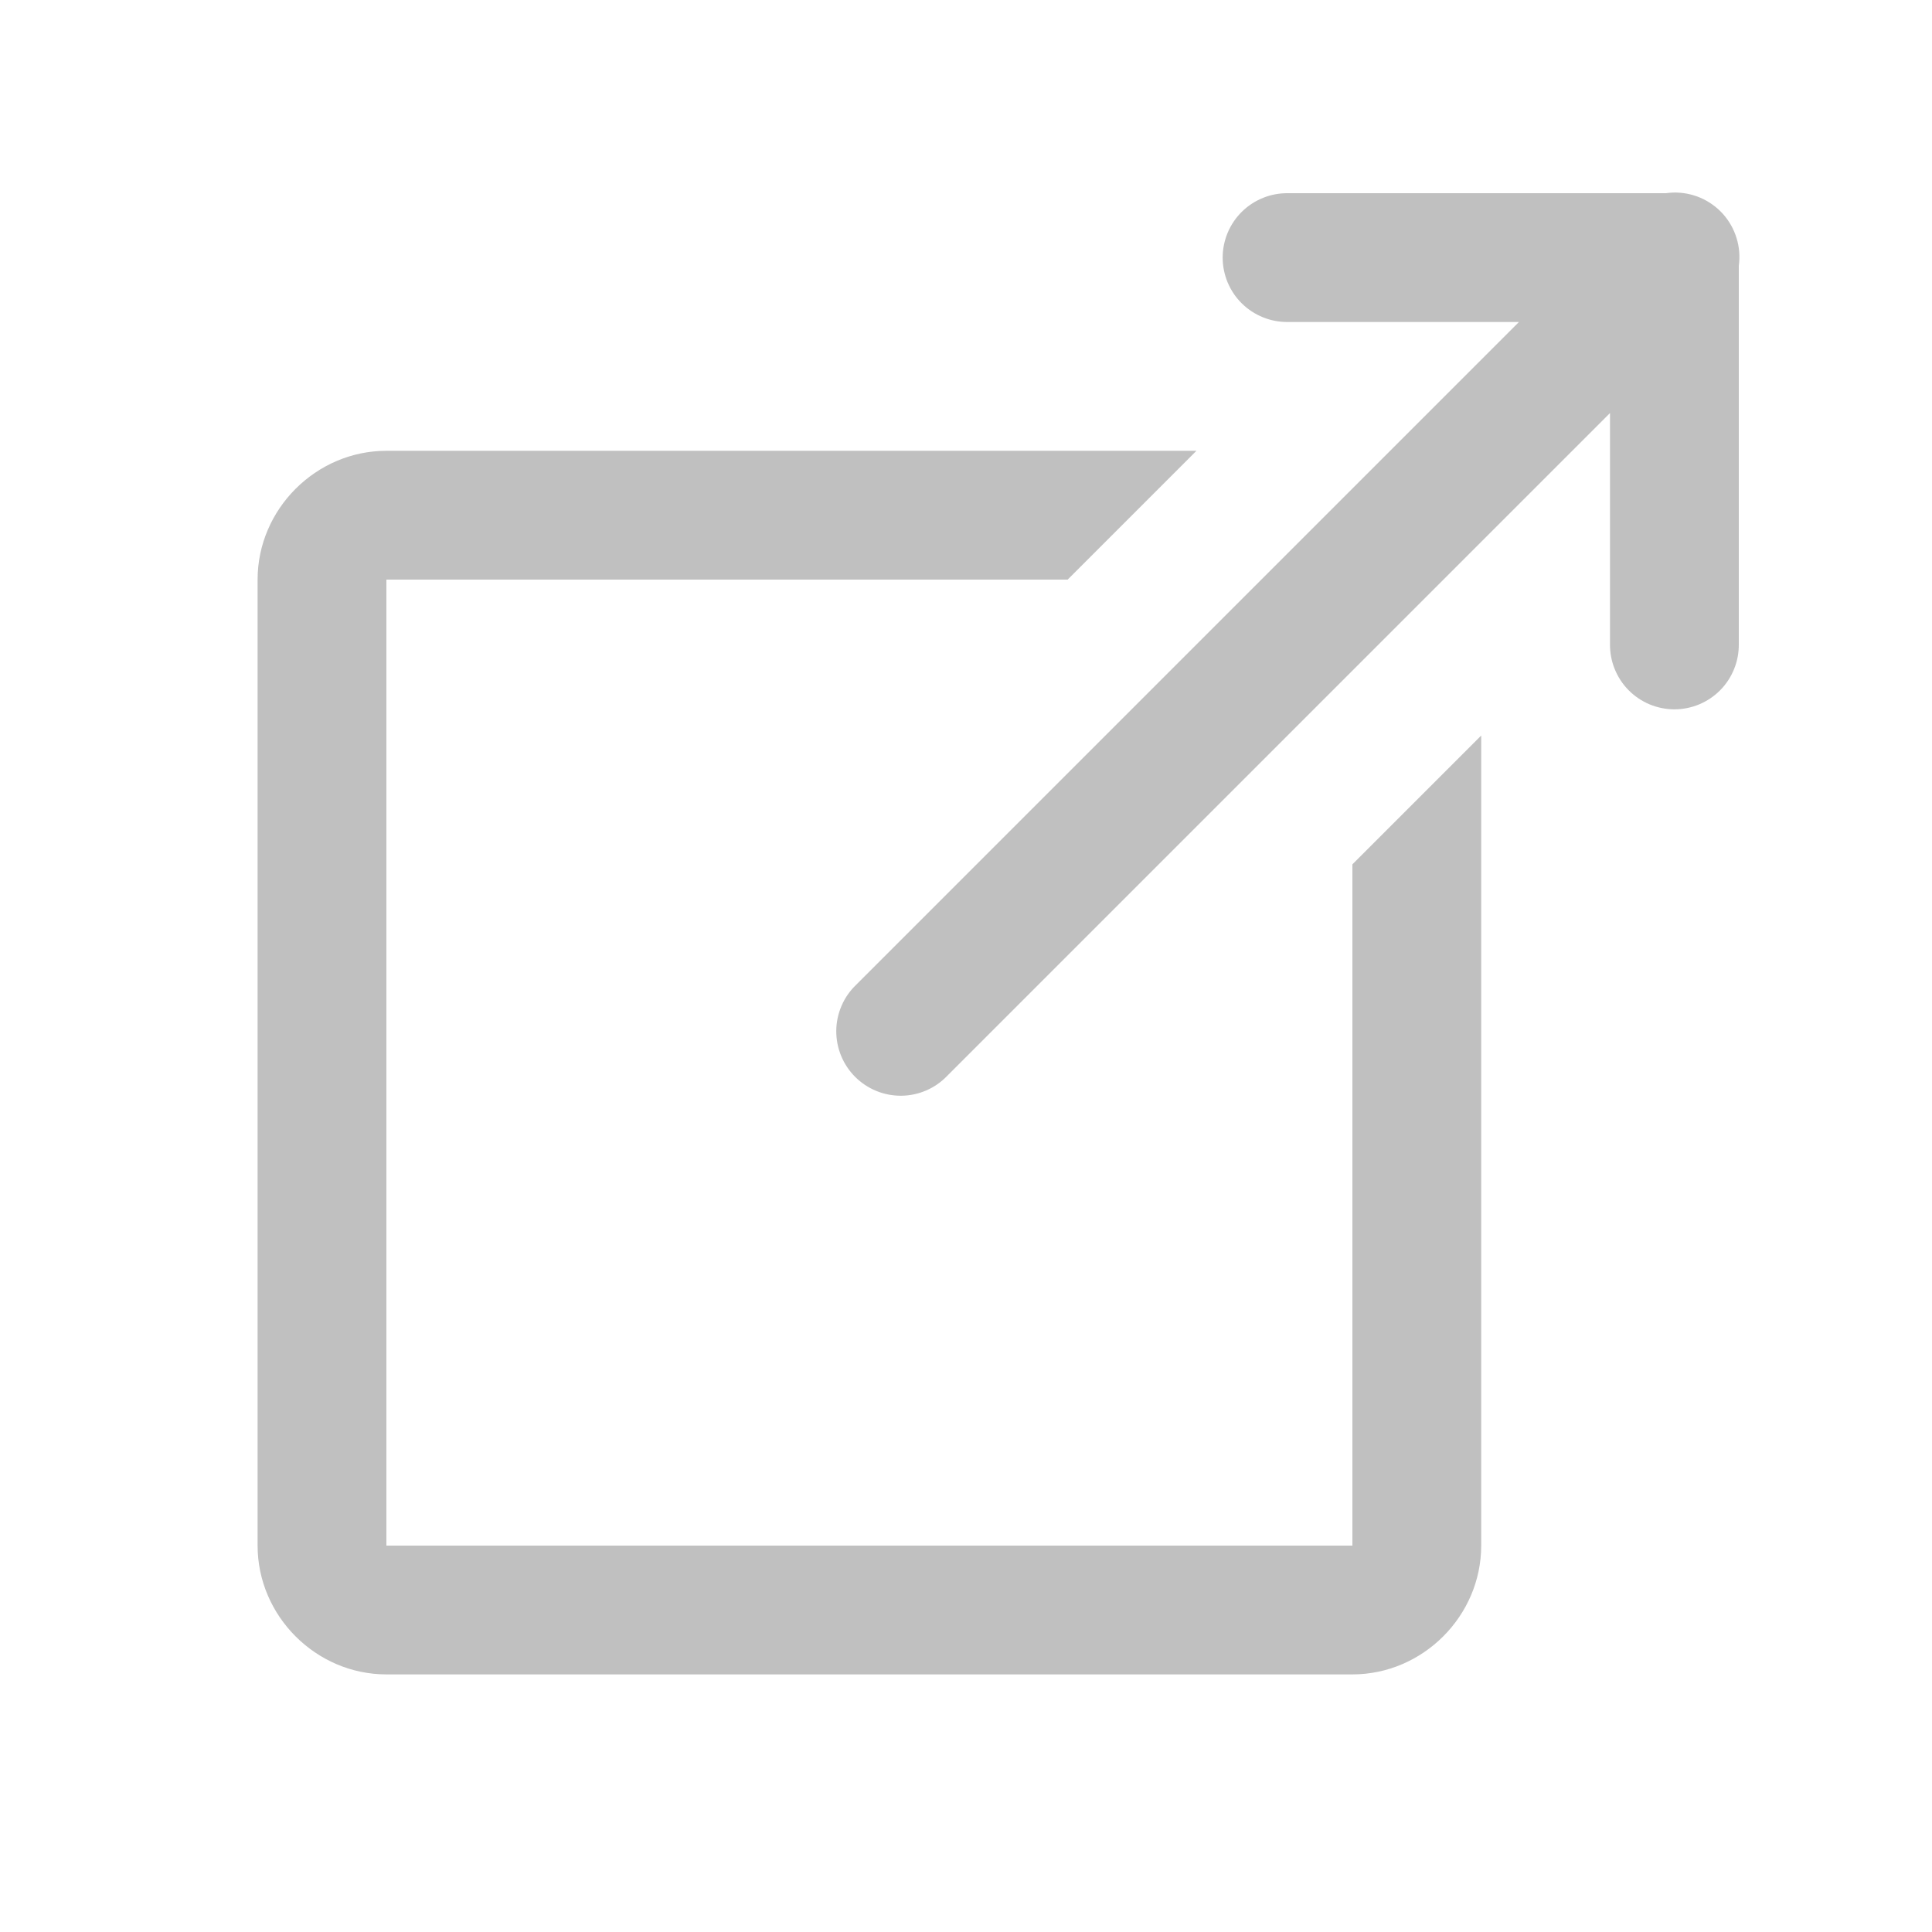
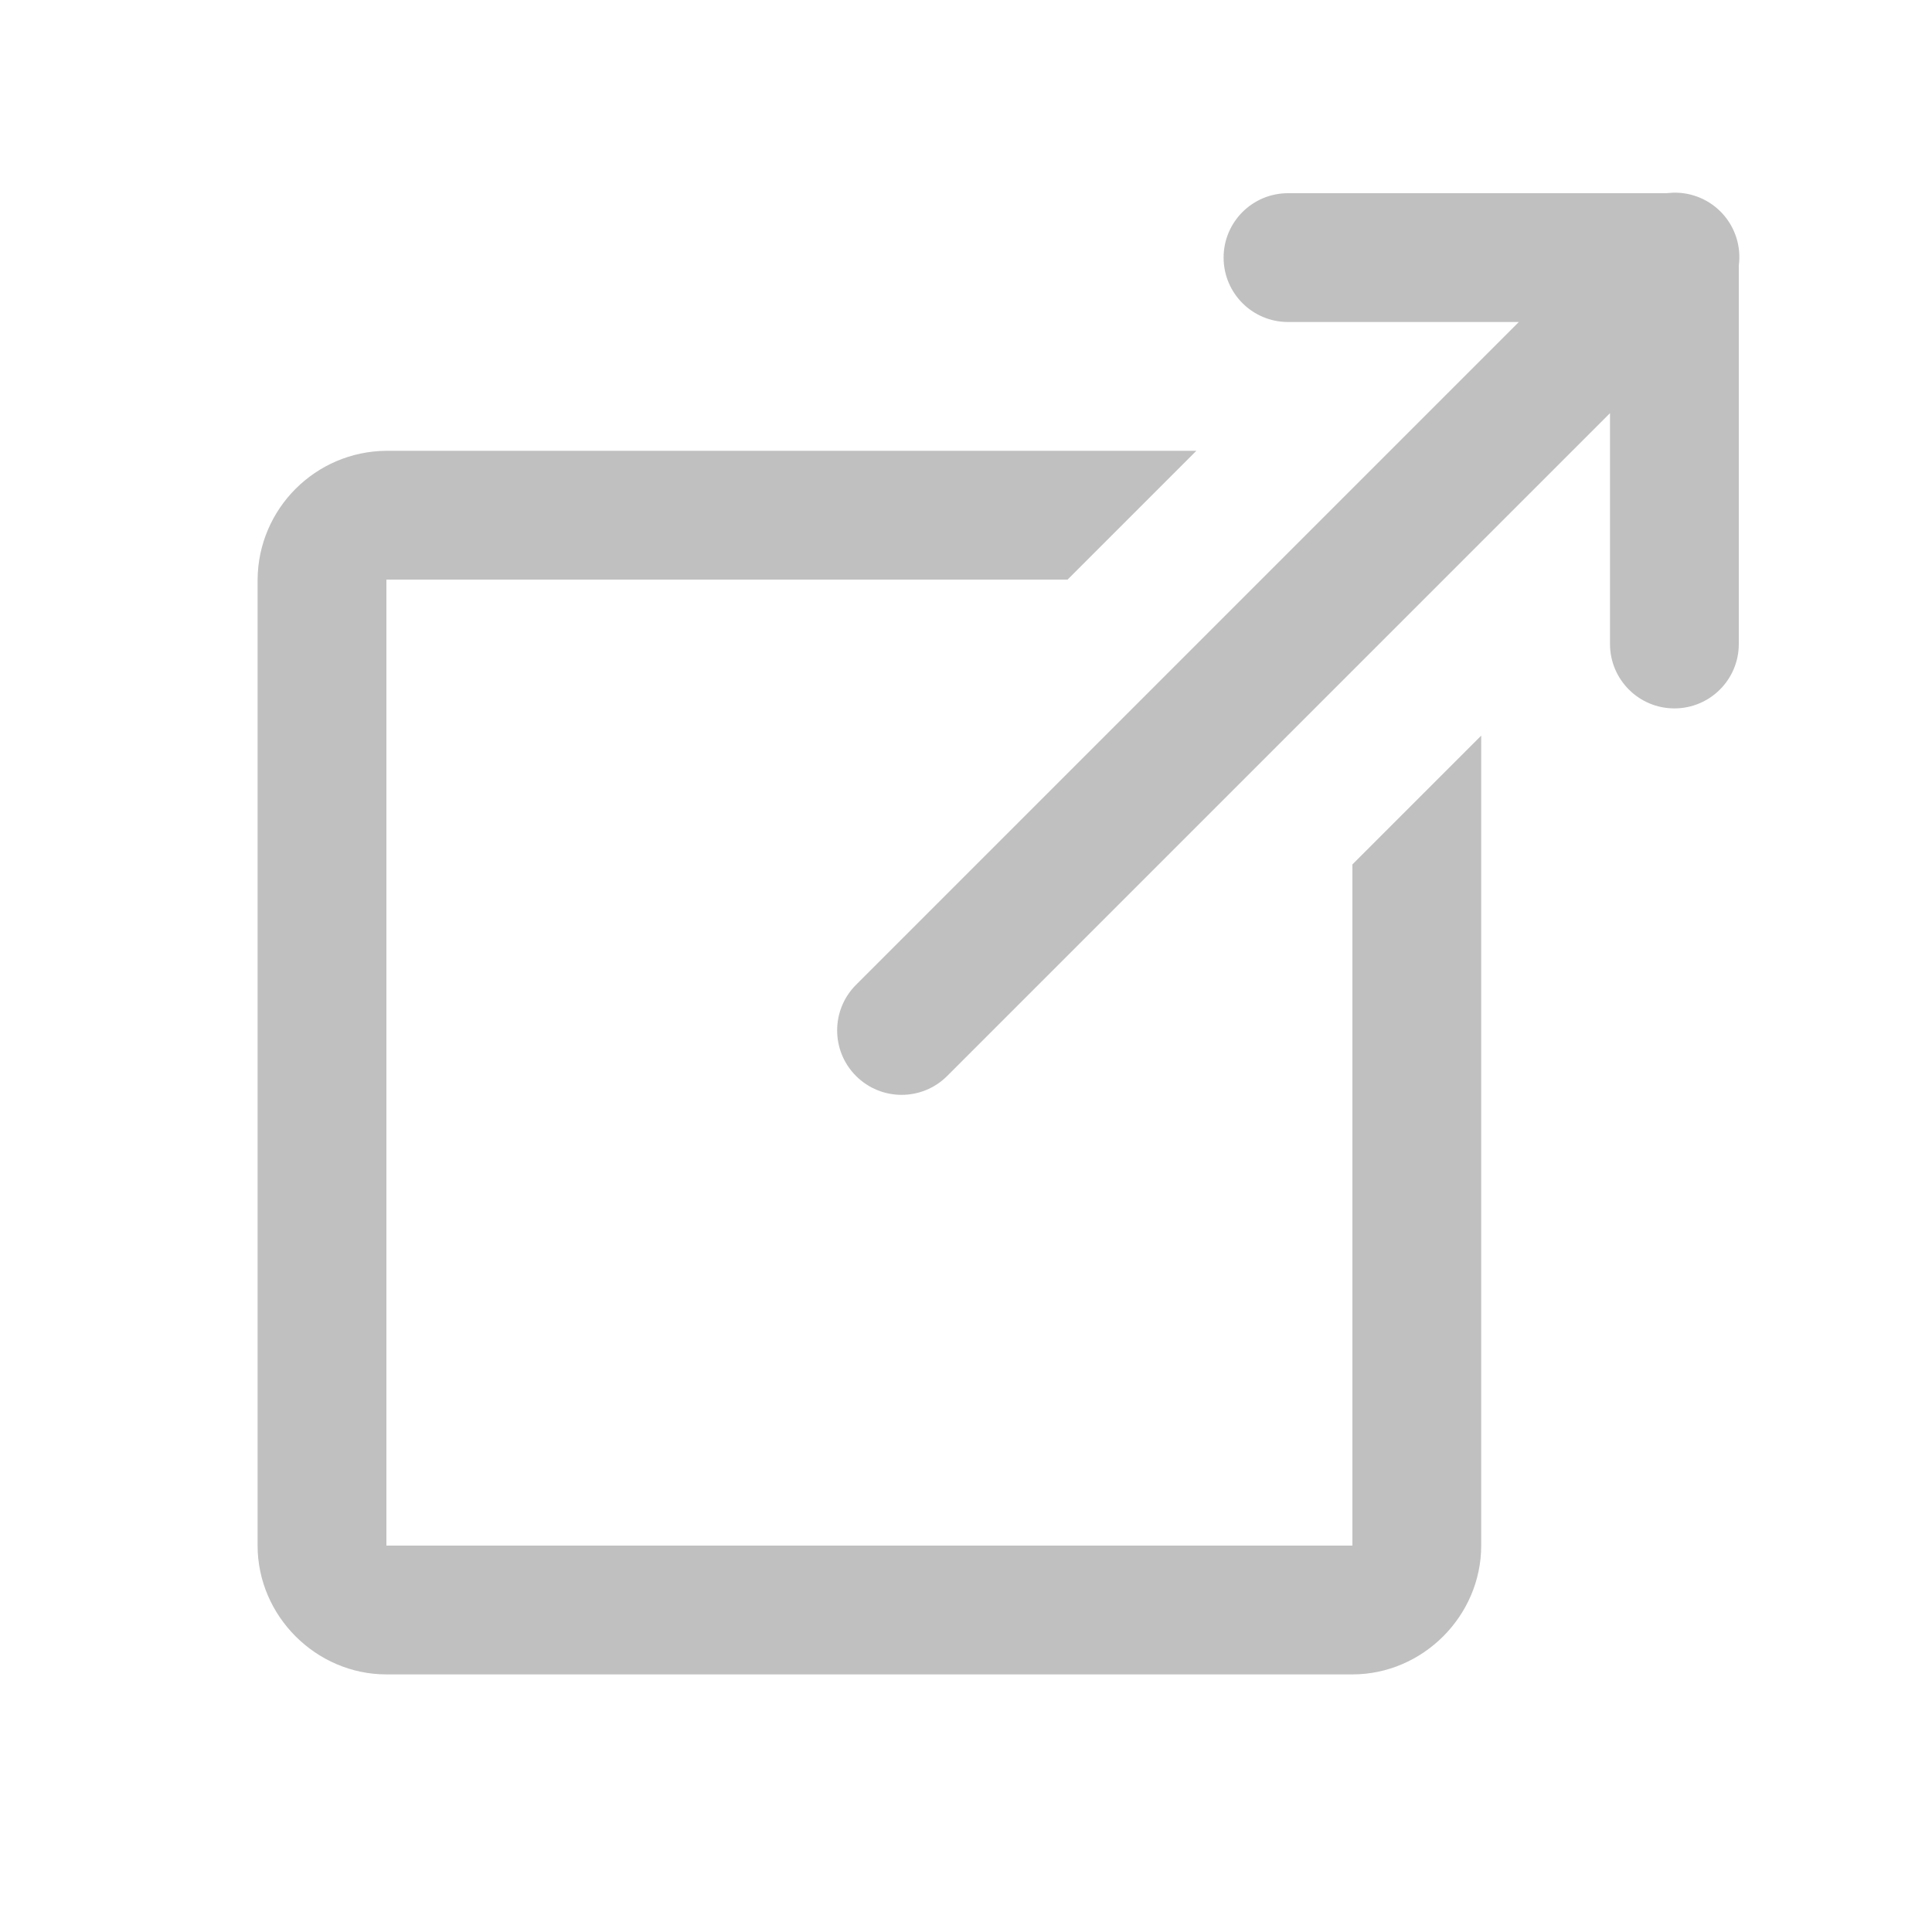
- <svg xmlns="http://www.w3.org/2000/svg" width="39" height="39" viewBox="0 0 39 39" fill="none">
-   <path d="M33.775 3.887C33.726 3.889 33.678 3.893 33.63 3.9H26C25.828 3.898 25.657 3.929 25.497 3.994C25.337 4.058 25.192 4.153 25.069 4.274C24.946 4.395 24.849 4.539 24.782 4.698C24.716 4.857 24.681 5.028 24.681 5.2C24.681 5.372 24.716 5.543 24.782 5.702C24.849 5.861 24.946 6.005 25.069 6.126C25.192 6.247 25.337 6.342 25.497 6.406C25.657 6.471 25.828 6.502 26 6.5H30.662L17.281 19.881C17.156 20.001 17.056 20.144 16.988 20.303C16.919 20.462 16.883 20.633 16.881 20.805C16.88 20.978 16.912 21.15 16.978 21.31C17.043 21.47 17.14 21.616 17.262 21.738C17.384 21.86 17.53 21.957 17.69 22.022C17.85 22.088 18.022 22.12 18.195 22.119C18.367 22.117 18.538 22.081 18.697 22.012C18.856 21.944 18.999 21.844 19.119 21.719L32.5 8.338V13C32.498 13.172 32.529 13.343 32.594 13.503C32.658 13.663 32.753 13.809 32.874 13.931C32.995 14.054 33.139 14.151 33.298 14.218C33.457 14.284 33.628 14.319 33.8 14.319C33.972 14.319 34.143 14.284 34.302 14.218C34.461 14.151 34.605 14.054 34.726 13.931C34.847 13.809 34.942 13.663 35.006 13.503C35.071 13.343 35.102 13.172 35.1 13V5.365C35.126 5.178 35.111 4.987 35.055 4.807C35 4.626 34.906 4.459 34.78 4.319C34.654 4.178 34.498 4.067 34.325 3.992C34.151 3.918 33.964 3.882 33.775 3.887ZM7.8 9.1C6.379 9.1 5.2 10.279 5.2 11.7V31.2C5.2 32.621 6.379 33.8 7.8 33.8H27.3C28.721 33.8 29.9 32.621 29.9 31.2V18.2V14.848L27.3 17.448V20.8V31.2H7.8V11.7H18.2H20.8H21.552L24.152 9.1H20.8H18.2H7.8Z" fill="#C0C0C0" />
+ <svg xmlns="http://www.w3.org/2000/svg" width="39" height="39" fill="none">
+   <path d="m33.77 3.89-.14.01H26a1.3 1.3 0 1 0 0 2.6h4.66L17.28 19.88a1.3 1.3 0 1 0 1.84 1.84L32.5 8.34V13a1.3 1.3 0 1 0 2.6 0V5.36a1.3 1.3 0 0 0-1.33-1.47ZM7.8 9.1a2.62 2.62 0 0 0-2.6 2.6v19.5c0 1.42 1.18 2.6 2.6 2.6h19.5c1.42 0 2.6-1.18 2.6-2.6V14.85l-2.6 2.6V31.2H7.8V11.7h13.75l2.6-2.6H7.8Z" fill="silver" />
</svg>
